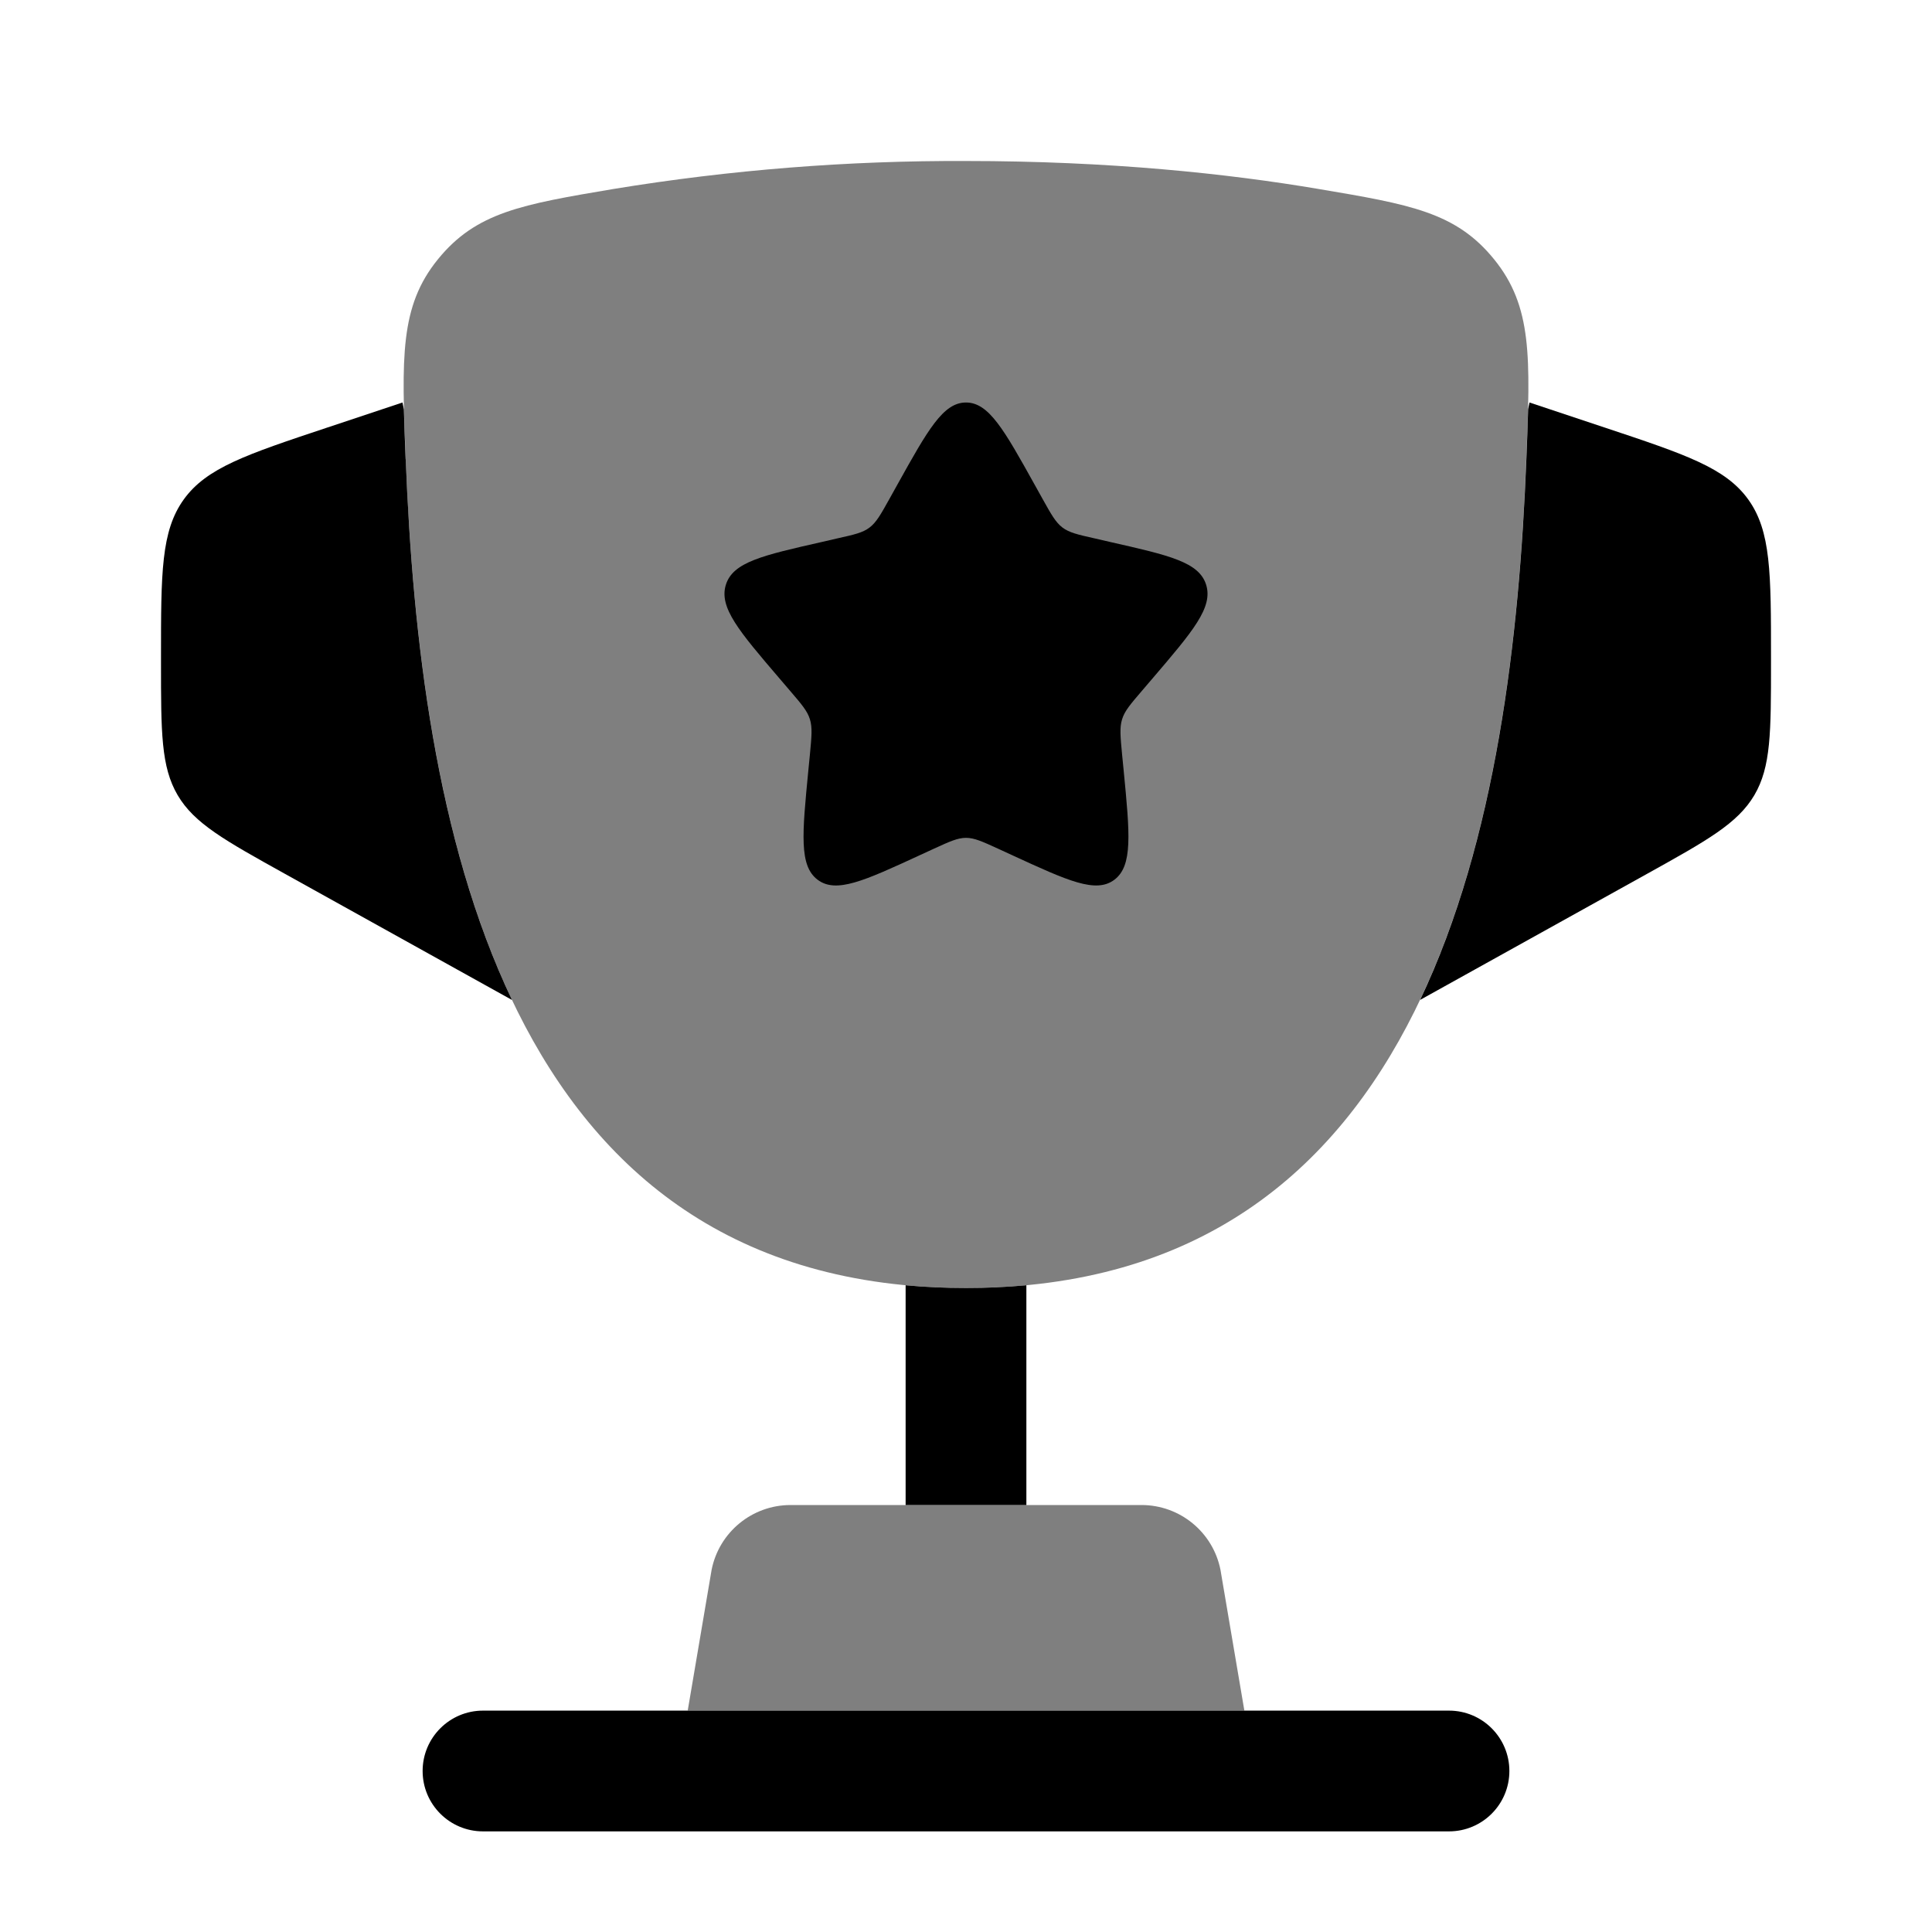
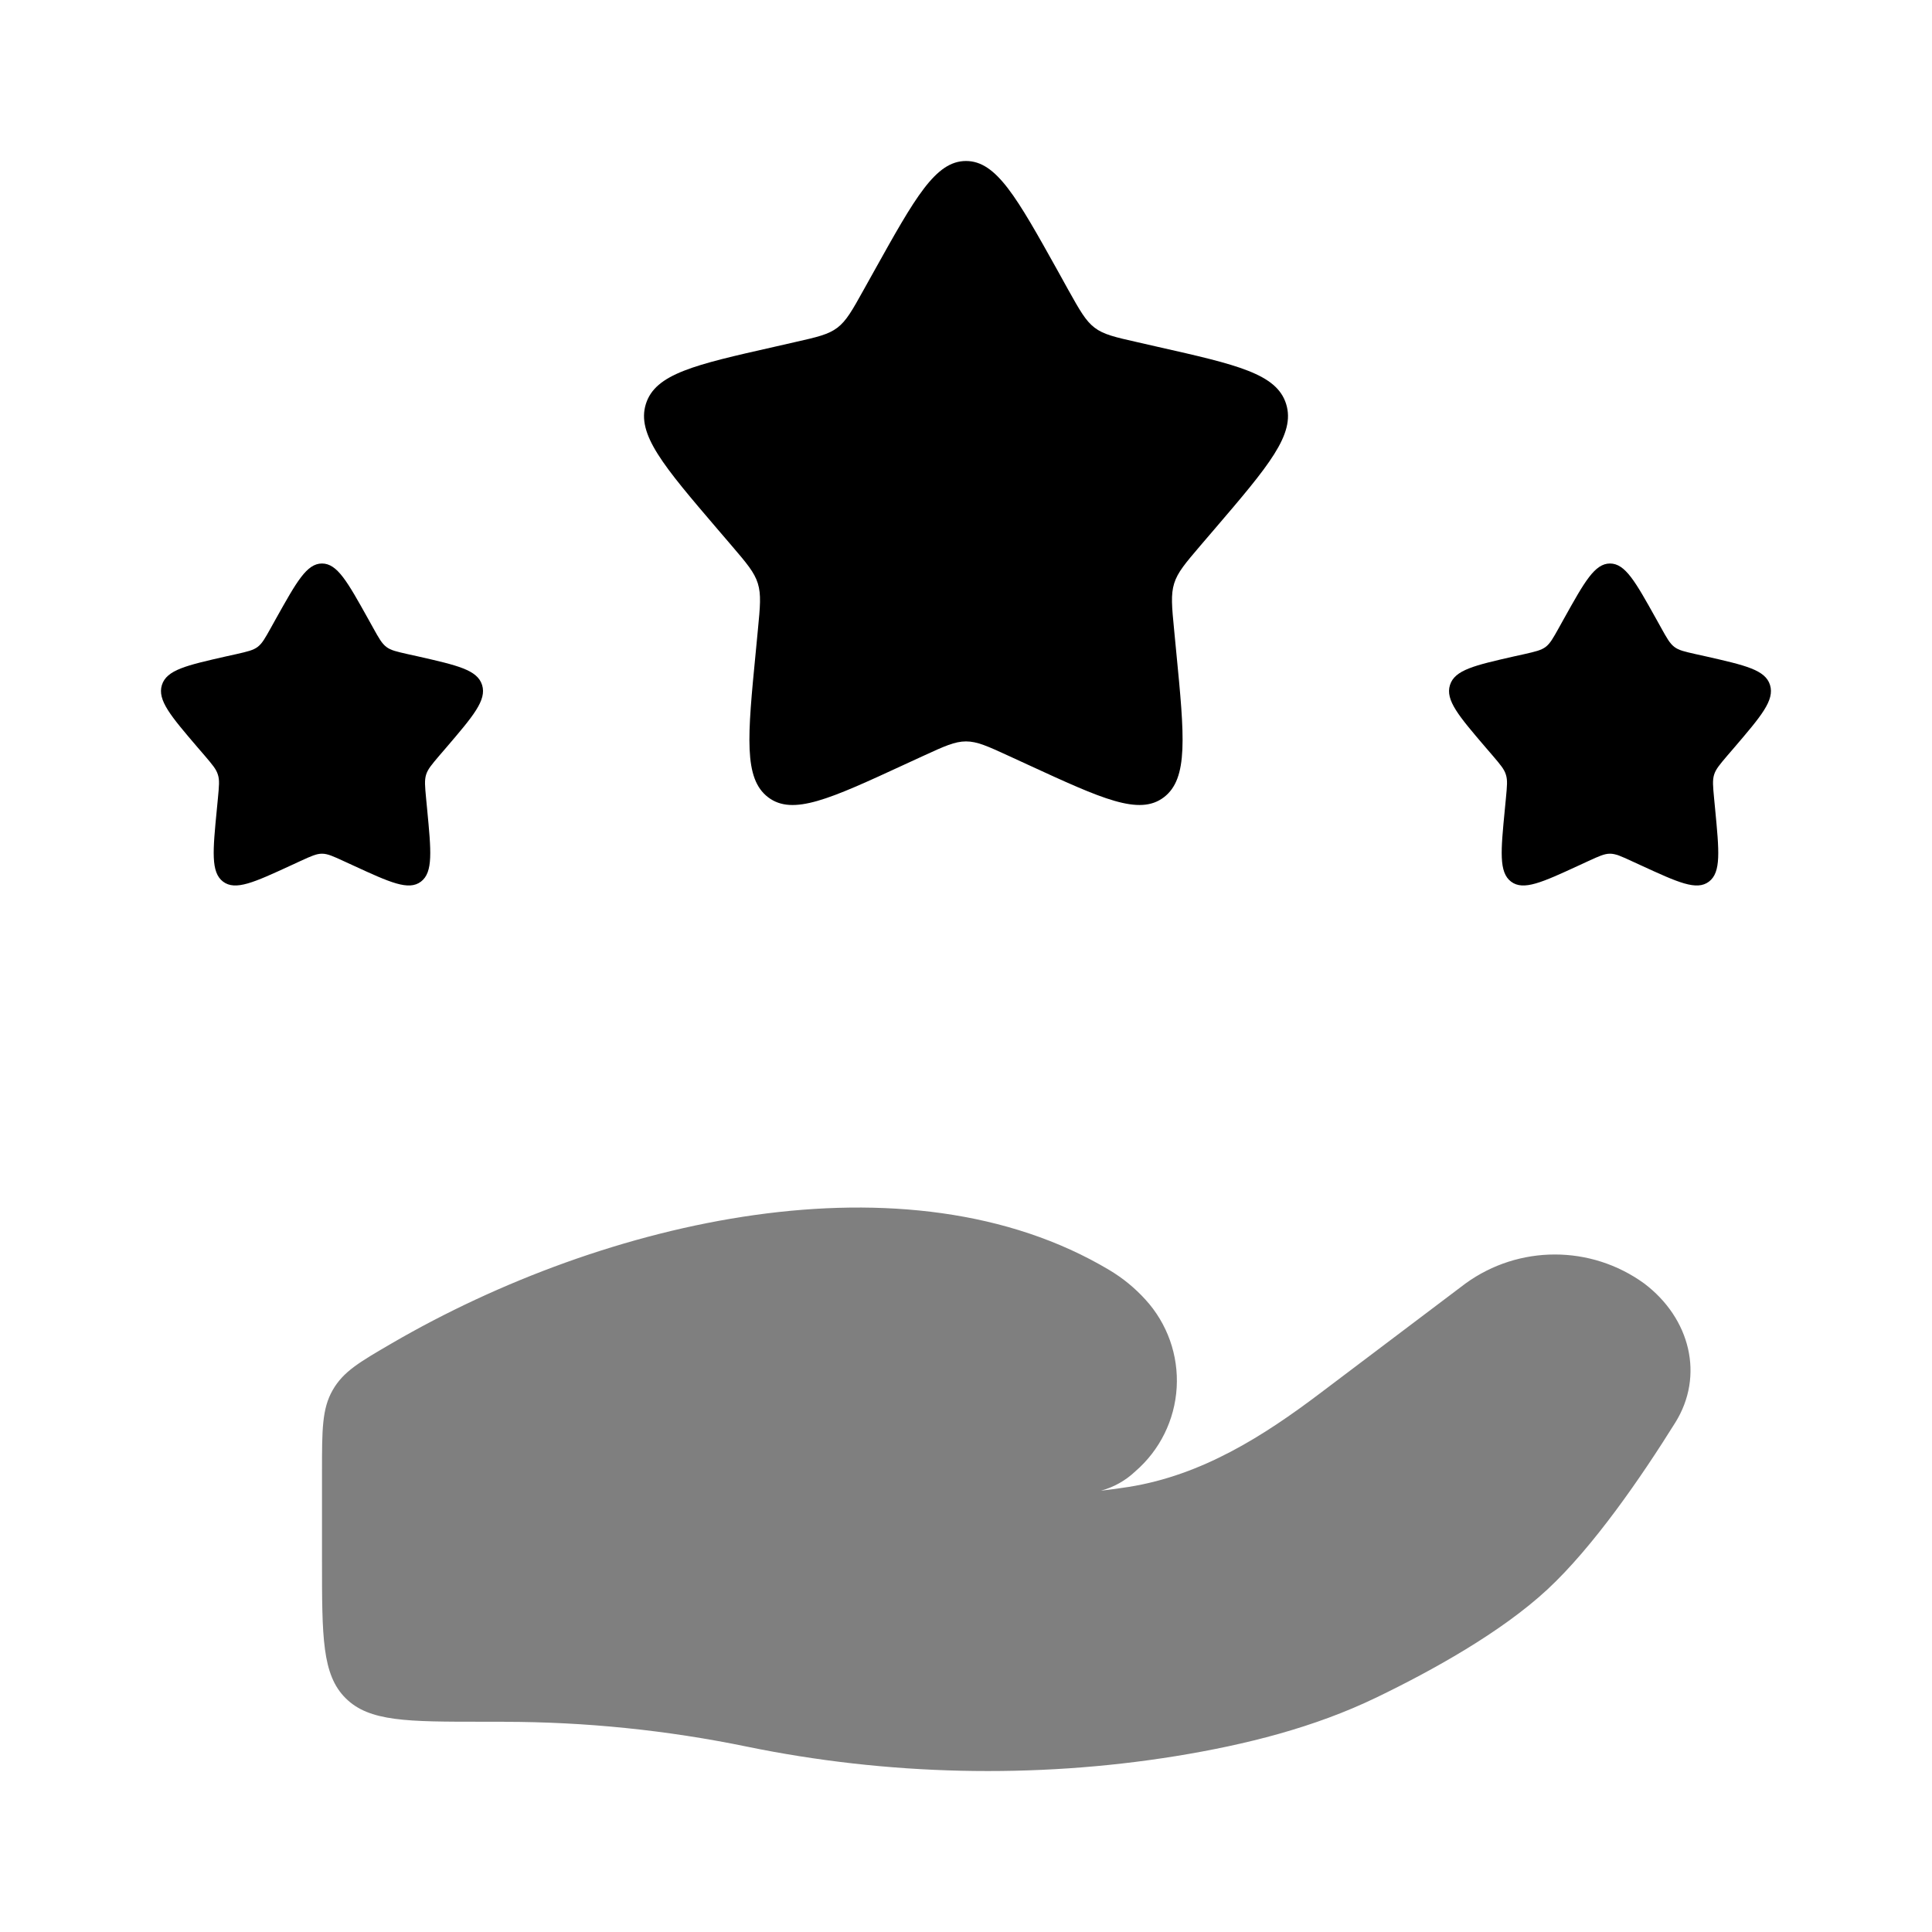
<svg xmlns="http://www.w3.org/2000/svg" width="32" height="32" viewBox="0 0 24 24">
-   <path fill="currentColor" d="M12 16c-5.76 0-6.78-5.74-6.96-10.294c-.05-1.266-.076-1.9.4-2.485c.476-.586 1.045-.682 2.184-.874A26.4 26.4 0 0 1 12 2c1.783 0 3.253.157 4.377.347c1.138.192 1.708.288 2.183.874c.476.586.451 1.219.4 2.485C18.78 10.259 17.76 16 12 16" opacity=".5" />
-   <path fill="currentColor" d="m17.64 12.422l2.817-1.565c.752-.418 1.128-.627 1.336-.979C22 9.526 22 9.096 22 8.235v-.073c0-1.043 0-1.565-.283-1.958s-.778-.558-1.768-.888L19 5l-.017.085q-.008.283-.022.621c-.088 2.225-.377 4.733-1.32 6.716M5.04 5.706c.087 2.225.376 4.733 1.32 6.716l-2.817-1.565c-.752-.418-1.129-.627-1.336-.979S2 9.096 2 8.235v-.073c0-1.043 0-1.565.283-1.958s.778-.558 1.768-.888L5 5l.017.087q.008.281.022.62" />
-   <path fill="currentColor" fill-rule="evenodd" d="M5.25 22a.75.75 0 0 1 .75-.75h12a.75.75 0 0 1 0 1.5H6a.75.75 0 0 1-.75-.75" clip-rule="evenodd" />
-   <path fill="currentColor" d="M15.458 21.25H8.543l.297-1.75a1 1 0 0 1 .98-.804h4.36a1 1 0 0 1 .981.804z" opacity=".5" />
-   <path fill="currentColor" d="M12 16q-.39 0-.75-.034v2.73h1.5v-2.73A8 8 0 0 1 12 16m-.854-9.977C11.526 5.34 11.716 5 12 5s.474.34.854 1.023l.098.176c.108.194.162.29.246.354c.085.064.19.088.4.135l.19.044c.738.167 1.107.25 1.195.532s-.164.577-.667 1.165l-.13.152c-.143.167-.215.25-.247.354s-.021.215 0 .438l.02.203c.076.785.114 1.178-.115 1.352c-.23.174-.576.015-1.267-.303l-.178-.082c-.197-.09-.295-.135-.399-.135s-.202.045-.399.135l-.178.082c-.691.319-1.037.477-1.267.303s-.191-.567-.115-1.352l.02-.203c.021-.223.032-.334 0-.438s-.104-.187-.247-.354l-.13-.152c-.503-.588-.755-.882-.667-1.165c.088-.282.457-.365 1.195-.532l.19-.044c.21-.047.315-.07.4-.135c.084-.064.138-.16.246-.354z" />
+   <path fill="currentColor" d="M6.26 21.388H6c-.943 0-1.414 0-1.707-.293C4 20.804 4 20.332 4 19.389v-1.112c0-.518 0-.777.133-1.009s.334-.348.736-.582c2.646-1.539 6.403-2.405 8.91-.91q.253.151.45.368a1.49 1.49 0 0 1-.126 2.134a1 1 0 0 1-.427.24q.18-.021.345-.047c.911-.145 1.676-.633 2.376-1.162l1.808-1.365a1.89 1.89 0 0 1 2.22 0c.573.433.749 1.146.386 1.728c-.423.678-1.019 1.545-1.591 2.075s-1.426 1.004-2.122 1.34c-.772.373-1.624.587-2.491.728c-1.758.284-3.59.24-5.33-.118a15 15 0 0 0-3.017-.308" opacity=".5" />
+   <path fill="currentColor" d="M10.861 3.363C11.368 2.454 11.621 2 12 2s.632.454 1.139 1.363l.13.235c.145.259.217.388.329.473s.252.117.532.18l.254.058c.984.222 1.476.334 1.593.71s-.218.769-.889 1.553l-.174.203c-.19.223-.285.334-.328.472s-.029.287 0 .584l.026.27c.102 1.047.152 1.57-.154 1.803s-.767.02-1.688-.404l-.239-.11c-.261-.12-.392-.18-.531-.18s-.27.06-.531.18l-.239.11c-.92.425-1.382.637-1.688.404s-.256-.756-.154-1.802l.026-.271c.029-.297.043-.446 0-.584s-.138-.25-.328-.472l-.174-.203c-.67-.784-1.006-1.177-.889-1.553s.609-.488 1.593-.71l.254-.058c.28-.063.42-.095.532-.18s.184-.214.328-.473zm8.569 4.319c.254-.455.38-.682.57-.682s.316.227.57.682l.065.117c.072.13.108.194.164.237s.126.058.266.09l.127.028c.492.112.738.167.796.356s-.109.384-.444.776l-.087.101c-.095.112-.143.168-.164.237s-.014.143 0 .292l.013.135c.05.523.076.785-.077.901s-.383.01-.844-.202l-.12-.055c-.13-.06-.196-.09-.265-.09c-.07 0-.135.03-.266.09l-.119.055c-.46.212-.69.318-.844.202c-.153-.116-.128-.378-.077-.901l.013-.135c.014-.15.022-.224 0-.292c-.021-.07-.069-.125-.164-.237l-.087-.101c-.335-.392-.503-.588-.444-.776s.304-.244.796-.356l.127-.028c.14-.032.21-.048.266-.09c.056-.043.092-.108.164-.237zm-16 0C3.685 7.227 3.81 7 4 7s.316.227.57.682l.065.117c.072.13.108.194.164.237s.126.058.266.09l.127.028c.492.112.738.167.797.356c.058.188-.11.384-.445.776l-.087.101c-.095.112-.143.168-.164.237s-.014.143 0 .292l.013.135c.05.523.076.785-.077.901s-.384.01-.844-.202l-.12-.055c-.13-.06-.196-.09-.265-.09c-.07 0-.135.03-.266.09l-.119.055c-.46.212-.69.318-.844.202c-.153-.116-.128-.378-.077-.901l.013-.135c.014-.15.022-.224 0-.292c-.021-.07-.069-.125-.164-.237l-.087-.101c-.335-.392-.503-.588-.445-.776c.059-.189.305-.244.797-.356l.127-.028c.14-.032.21-.048.266-.09c.056-.043.092-.108.164-.237z" />
</svg>
